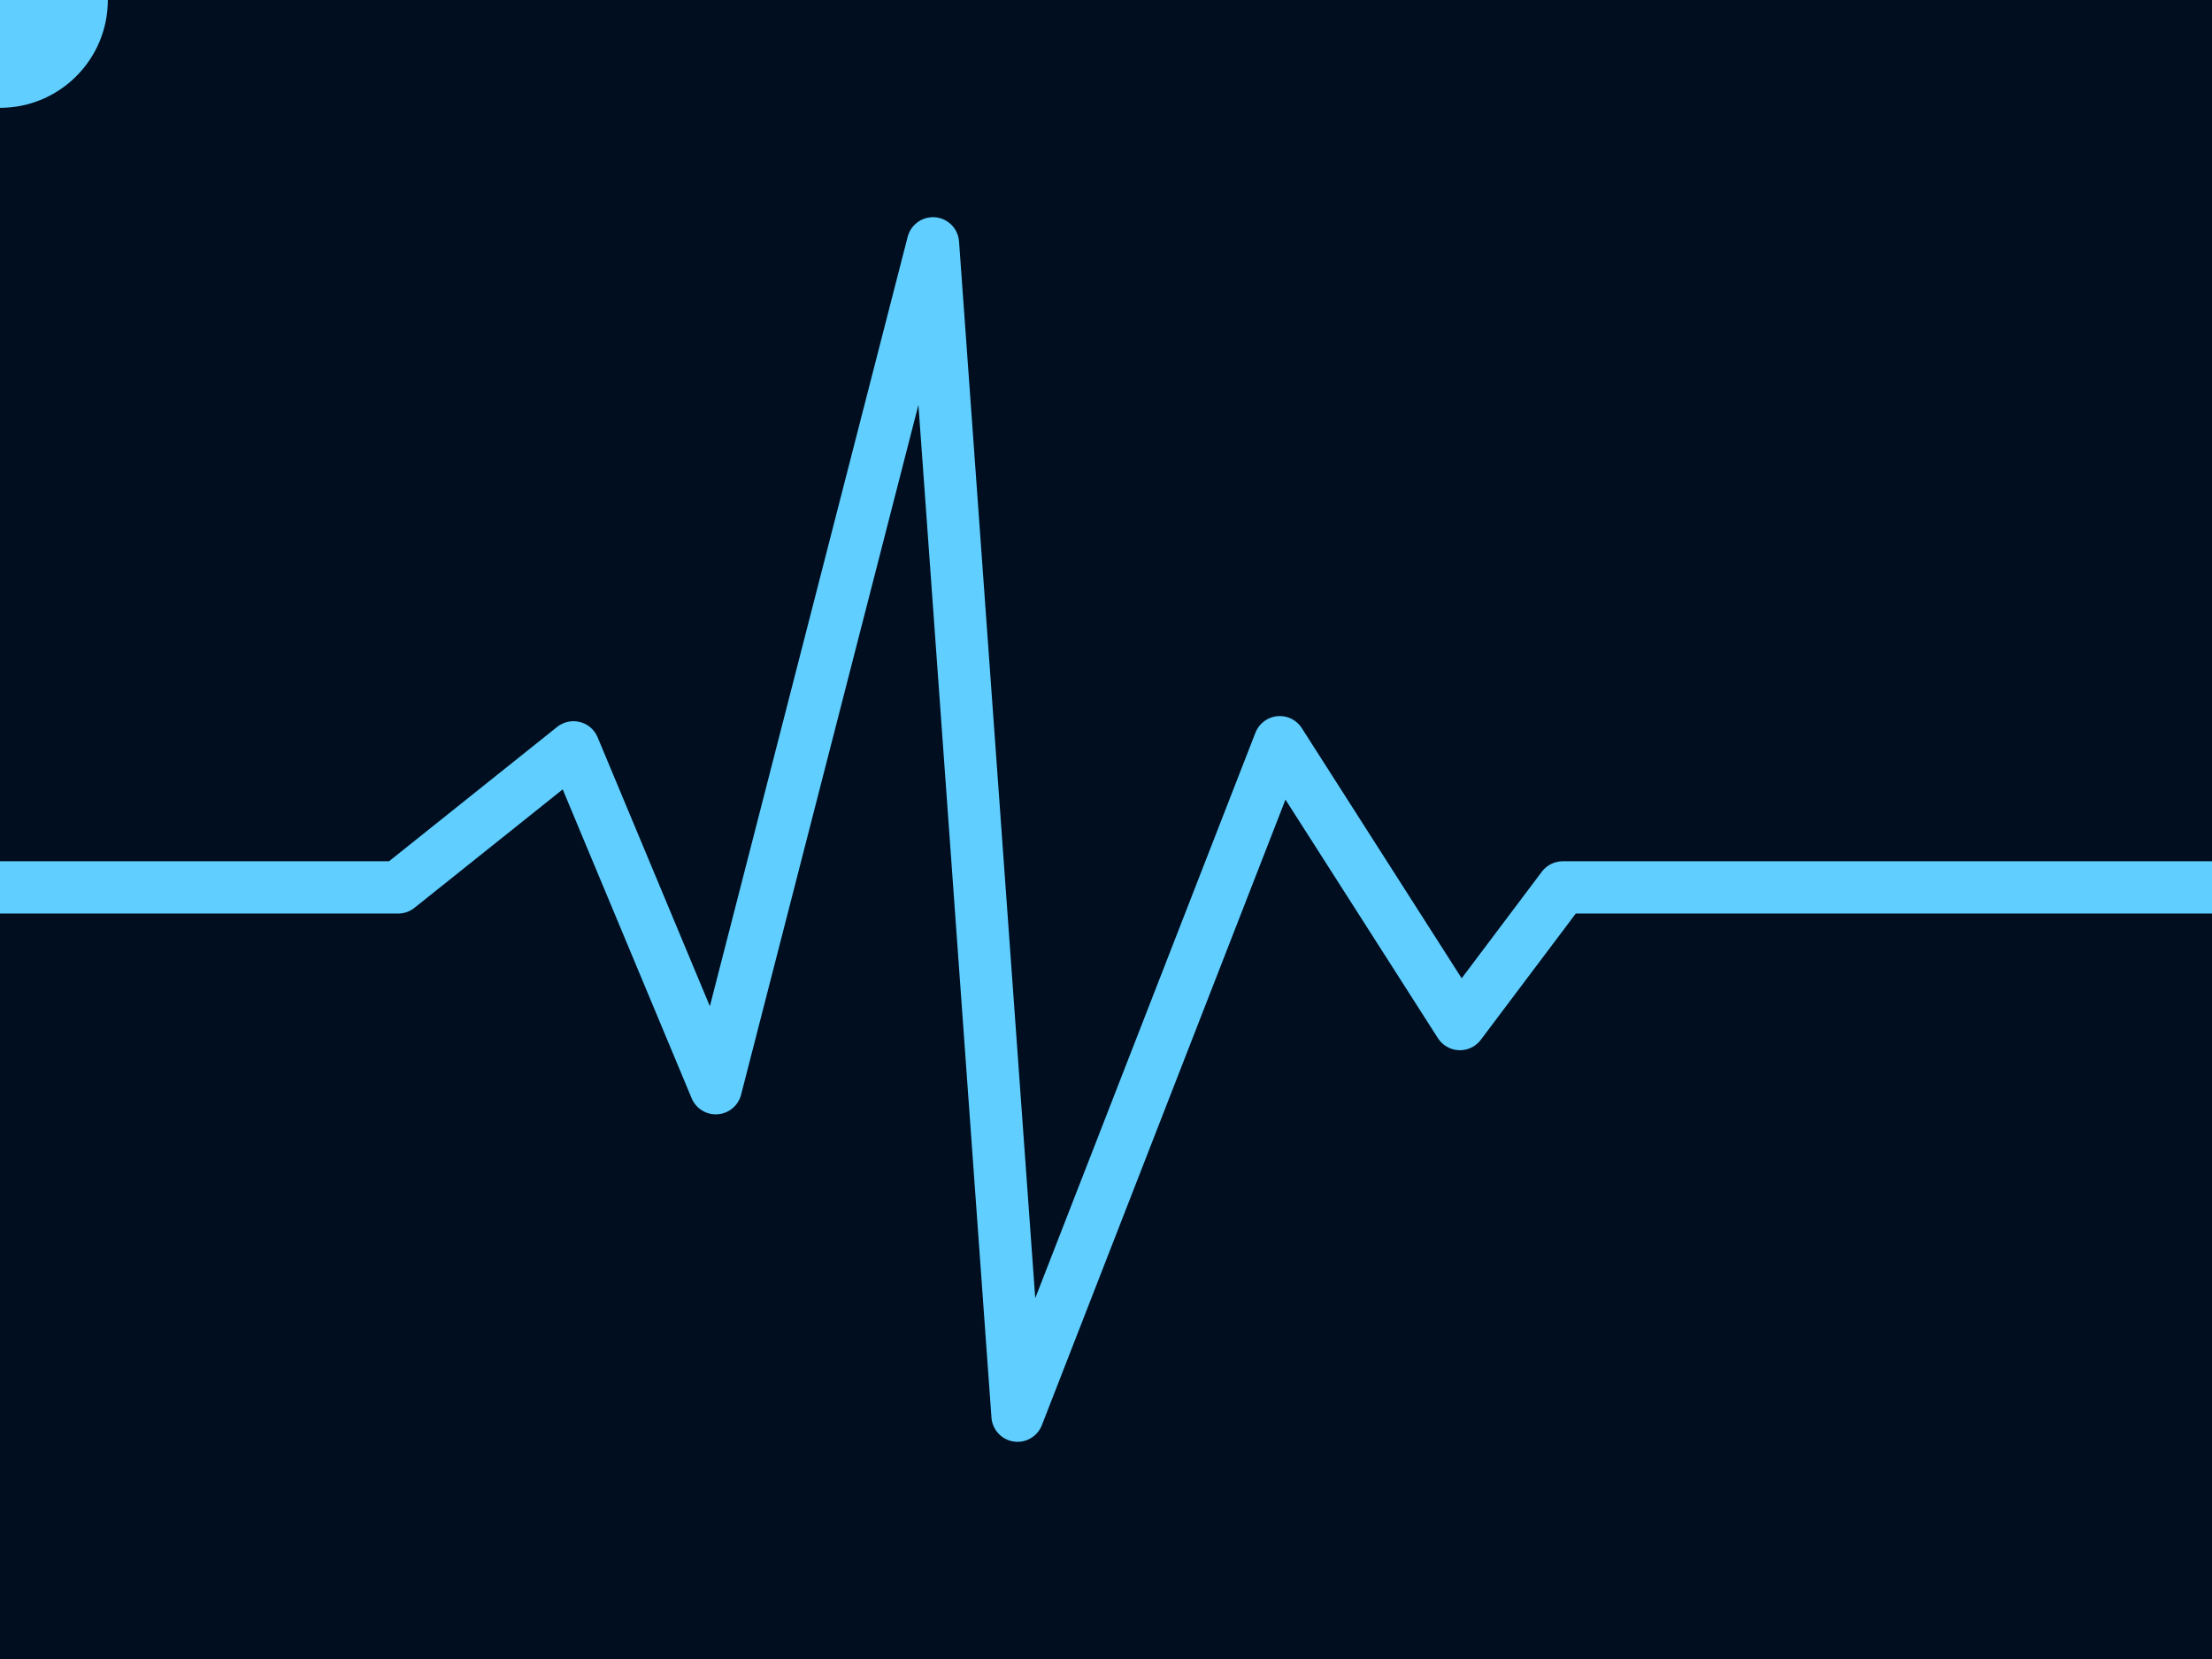
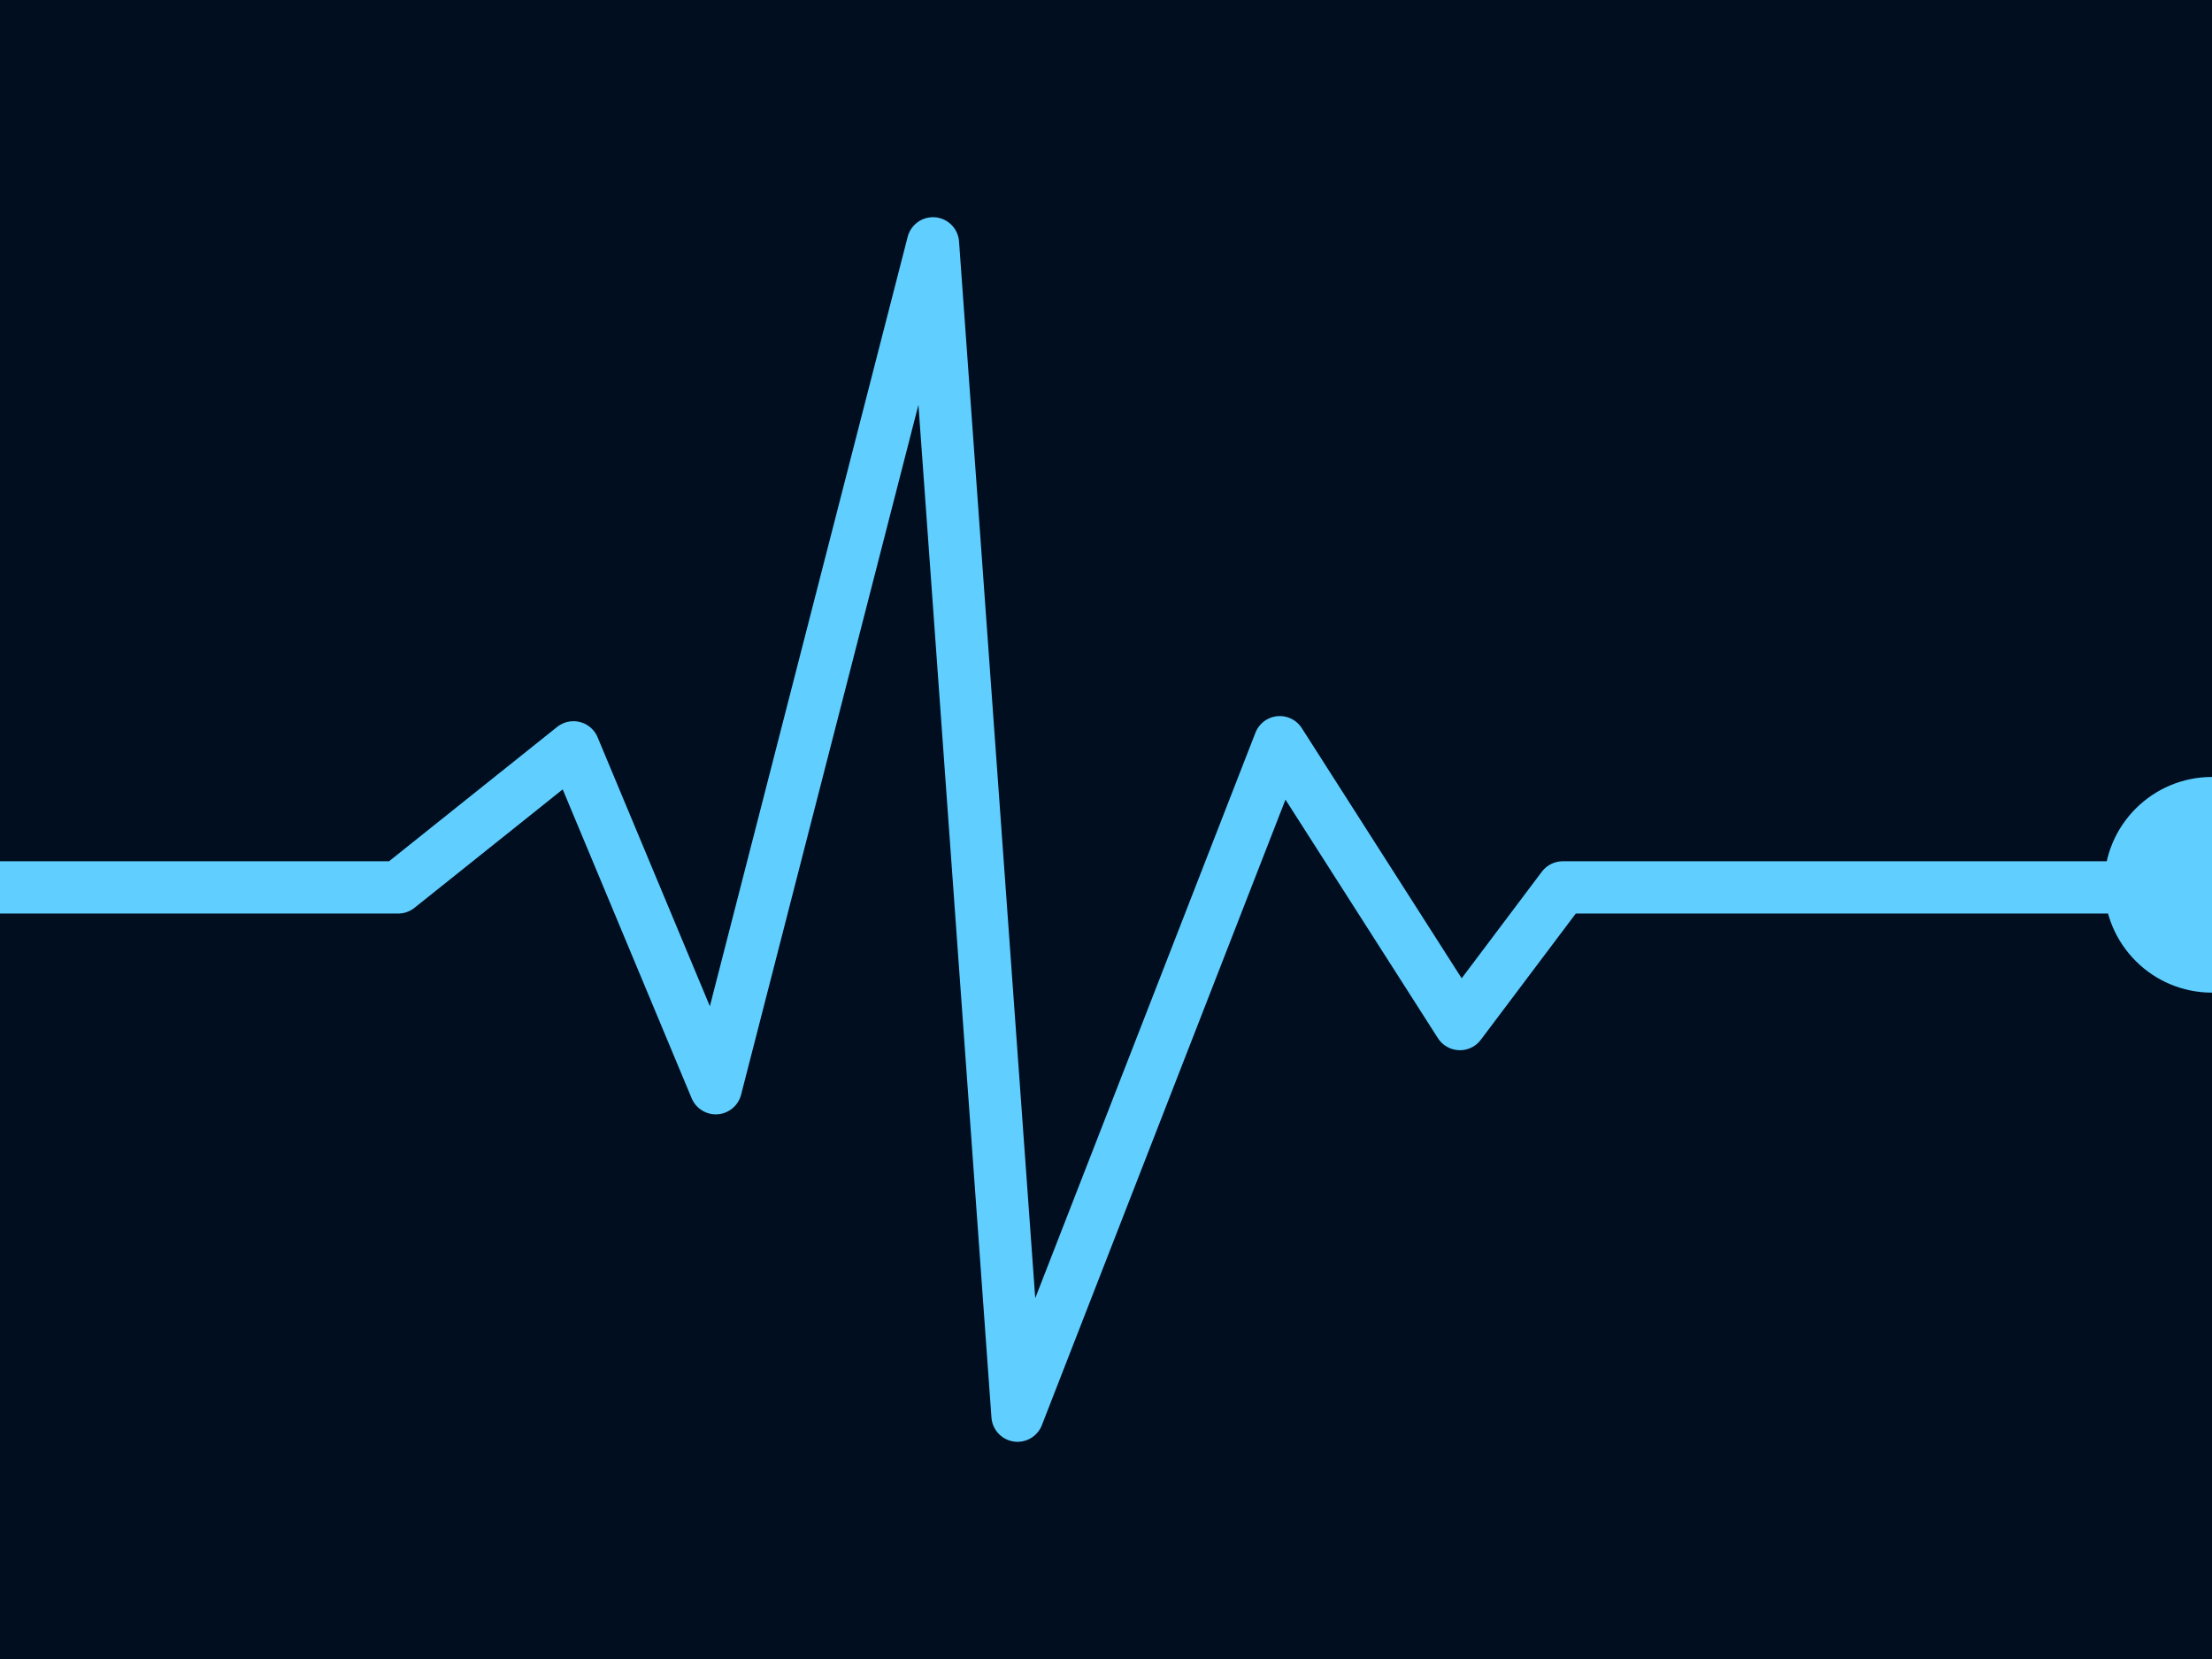
<svg xmlns="http://www.w3.org/2000/svg" style="isolation:isolate" viewBox="0 0 800 600" width="800pt" height="600pt">
  <defs>
    <clipPath id="_clipPath_tuIjZagipSVbT2Ti4o06pokZE7nik9RZ">
      <rect width="800" height="600" />
    </clipPath>
  </defs>
  <g clip-path="url(#_clipPath_tuIjZagipSVbT2Ti4o06pokZE7nik9RZ)">
    <rect x="0" y="0" width="800" height="600" transform="matrix(1,0,0,1,0,0)" fill="rgb(0,14,32)" />
    <clipPath id="_clipPath_Azgs4QymMwrSMzchYQ84rTlLLJGvfYTI">
      <rect x="0" y="0" width="800" height="600" transform="matrix(1,0,0,1,0,0)" fill="rgb(0,14,32)" />
    </clipPath>
    <g clip-path="url(#_clipPath_Azgs4QymMwrSMzchYQ84rTlLLJGvfYTI)">
      <path d=" M 0 320.945 L 144 320.945 L 207.407 270.281 L 258.87 393.567 L 337.424 88 L 368 512 L 462.851 268.428 L 528 370.373 L 565.185 320.945 L 800 320.945" fill="none" vector-effect="non-scaling-stroke" stroke-width="25.2" stroke="rgb(96,207,255)" stroke-linejoin="round" stroke-linecap="round" stroke-miterlimit="3" />
    </g>
    <g>
-       <circle cx="0" cy="0" r="39" style="fill:rgb(96,207,255);" />
+       <circle cx="800" cy="320" r="39" style="fill:rgb(96,207,255);" />
    </g>
  </g>
</svg>
